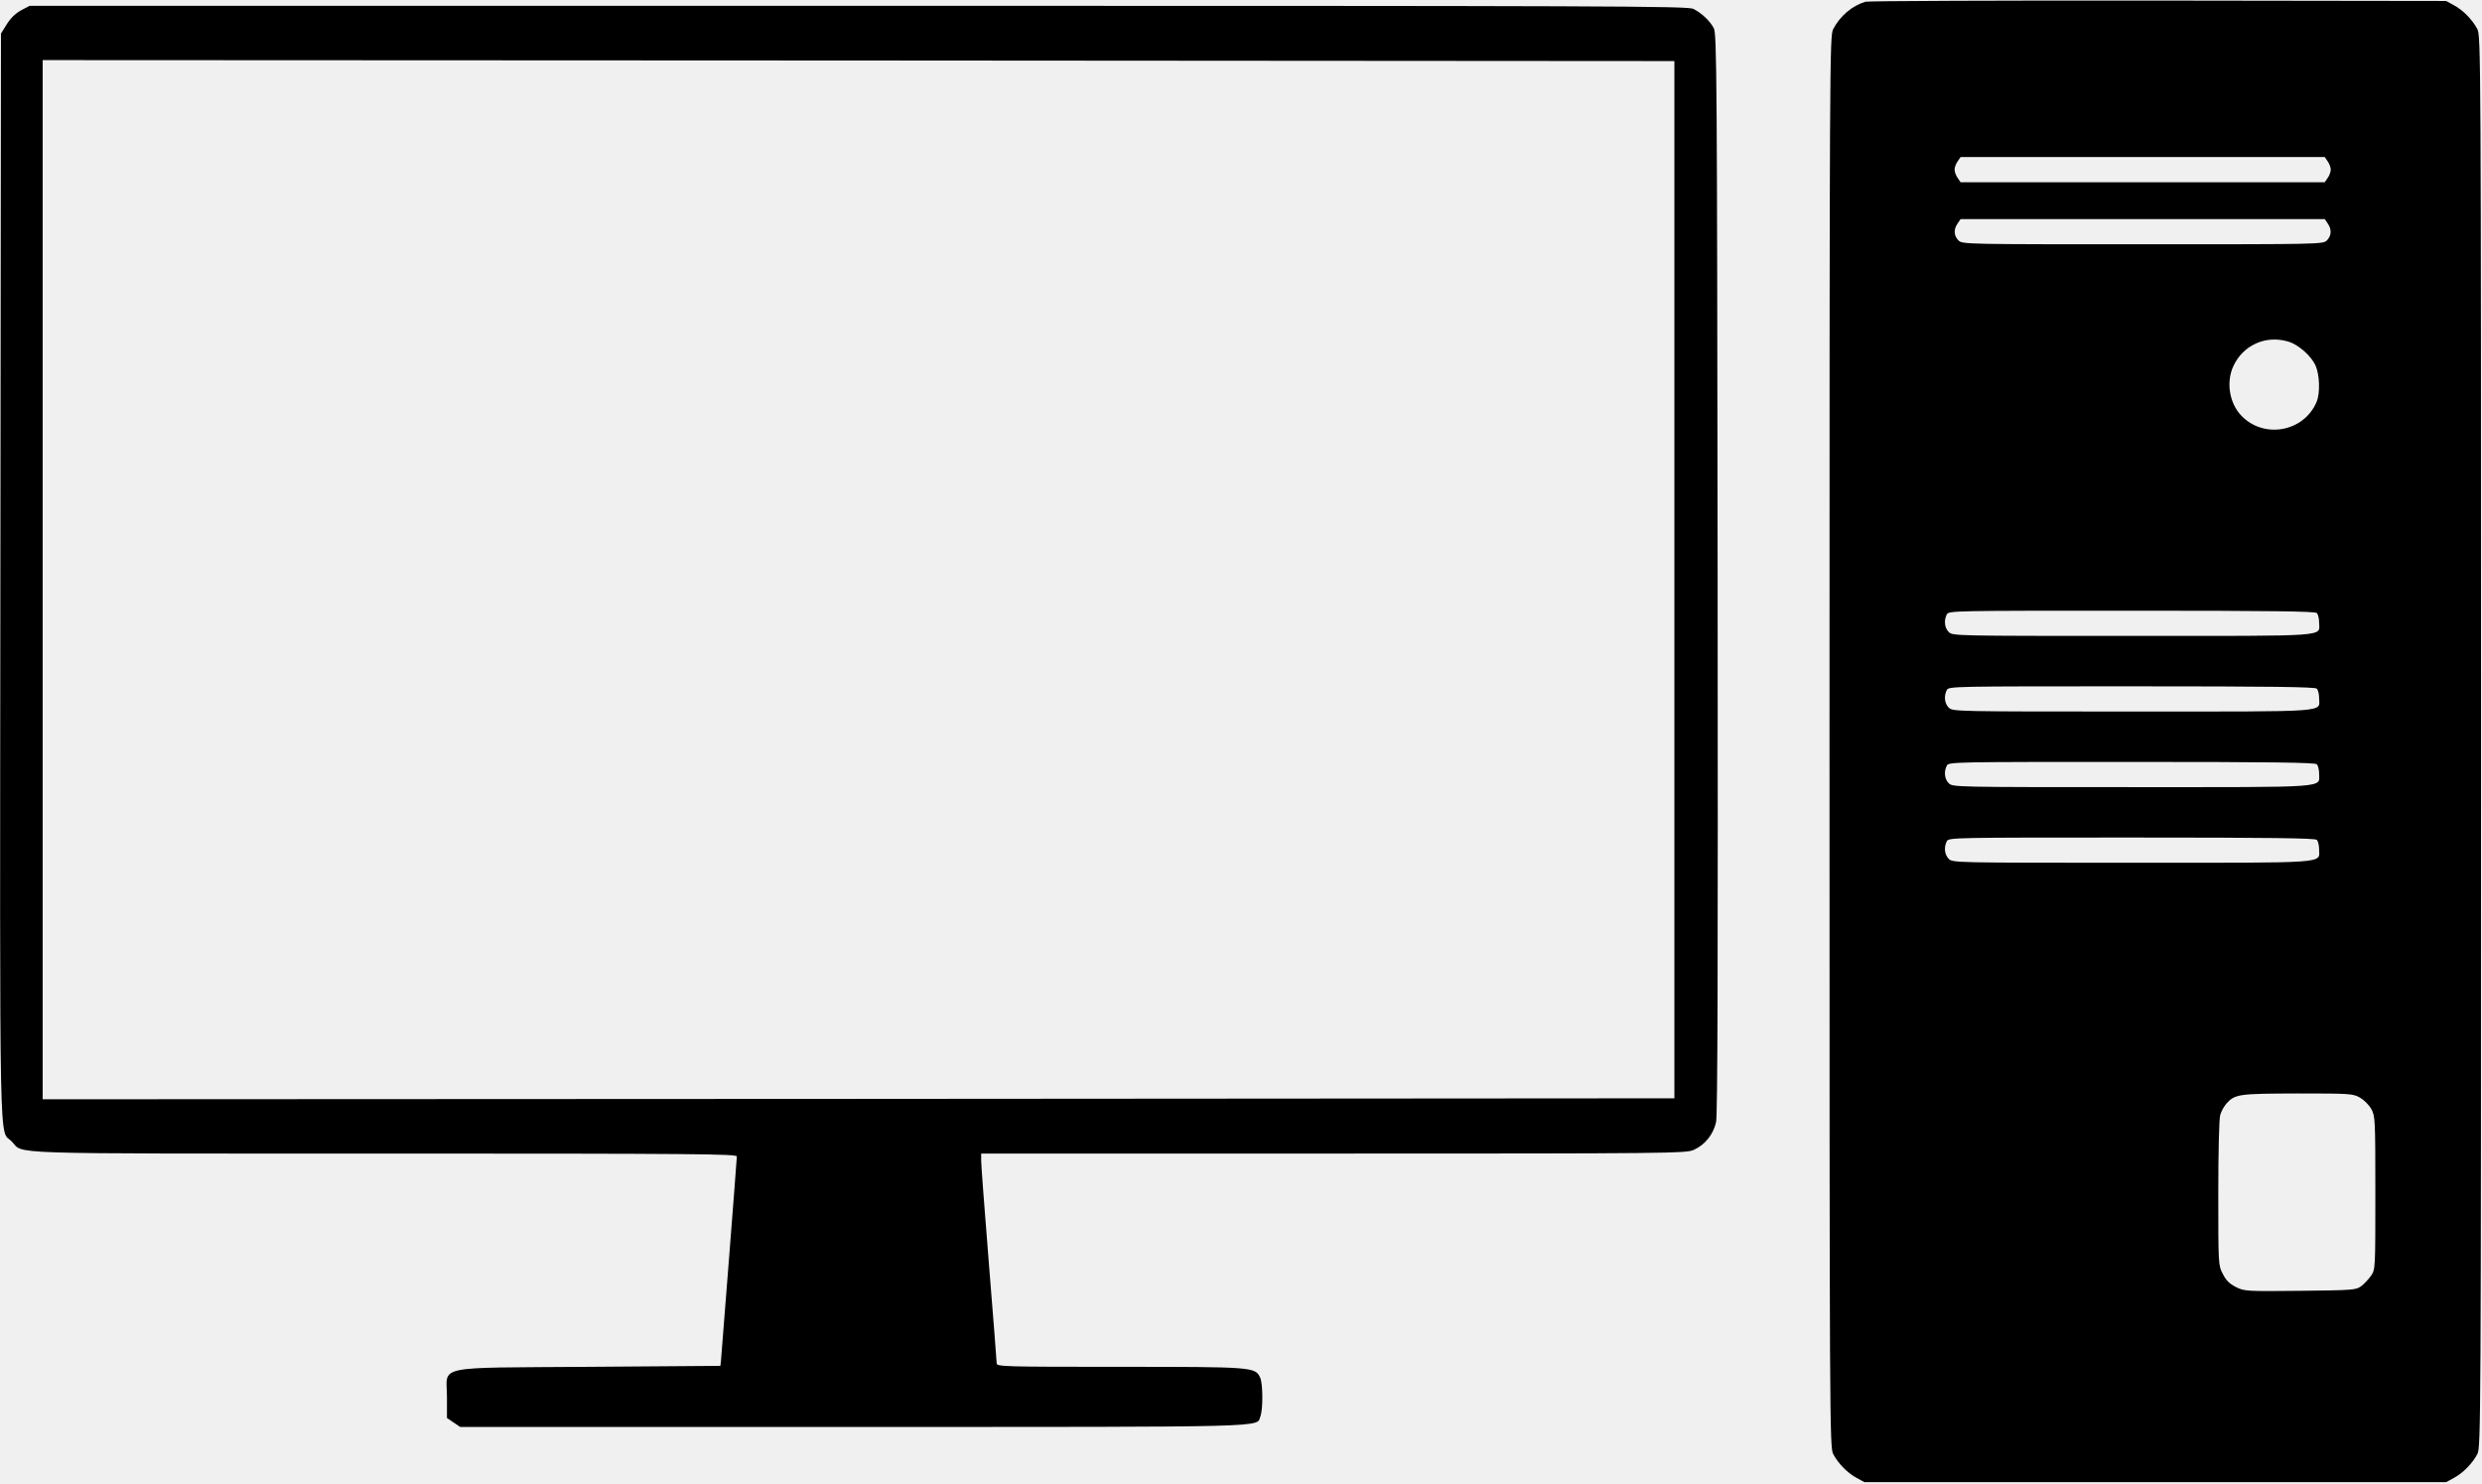
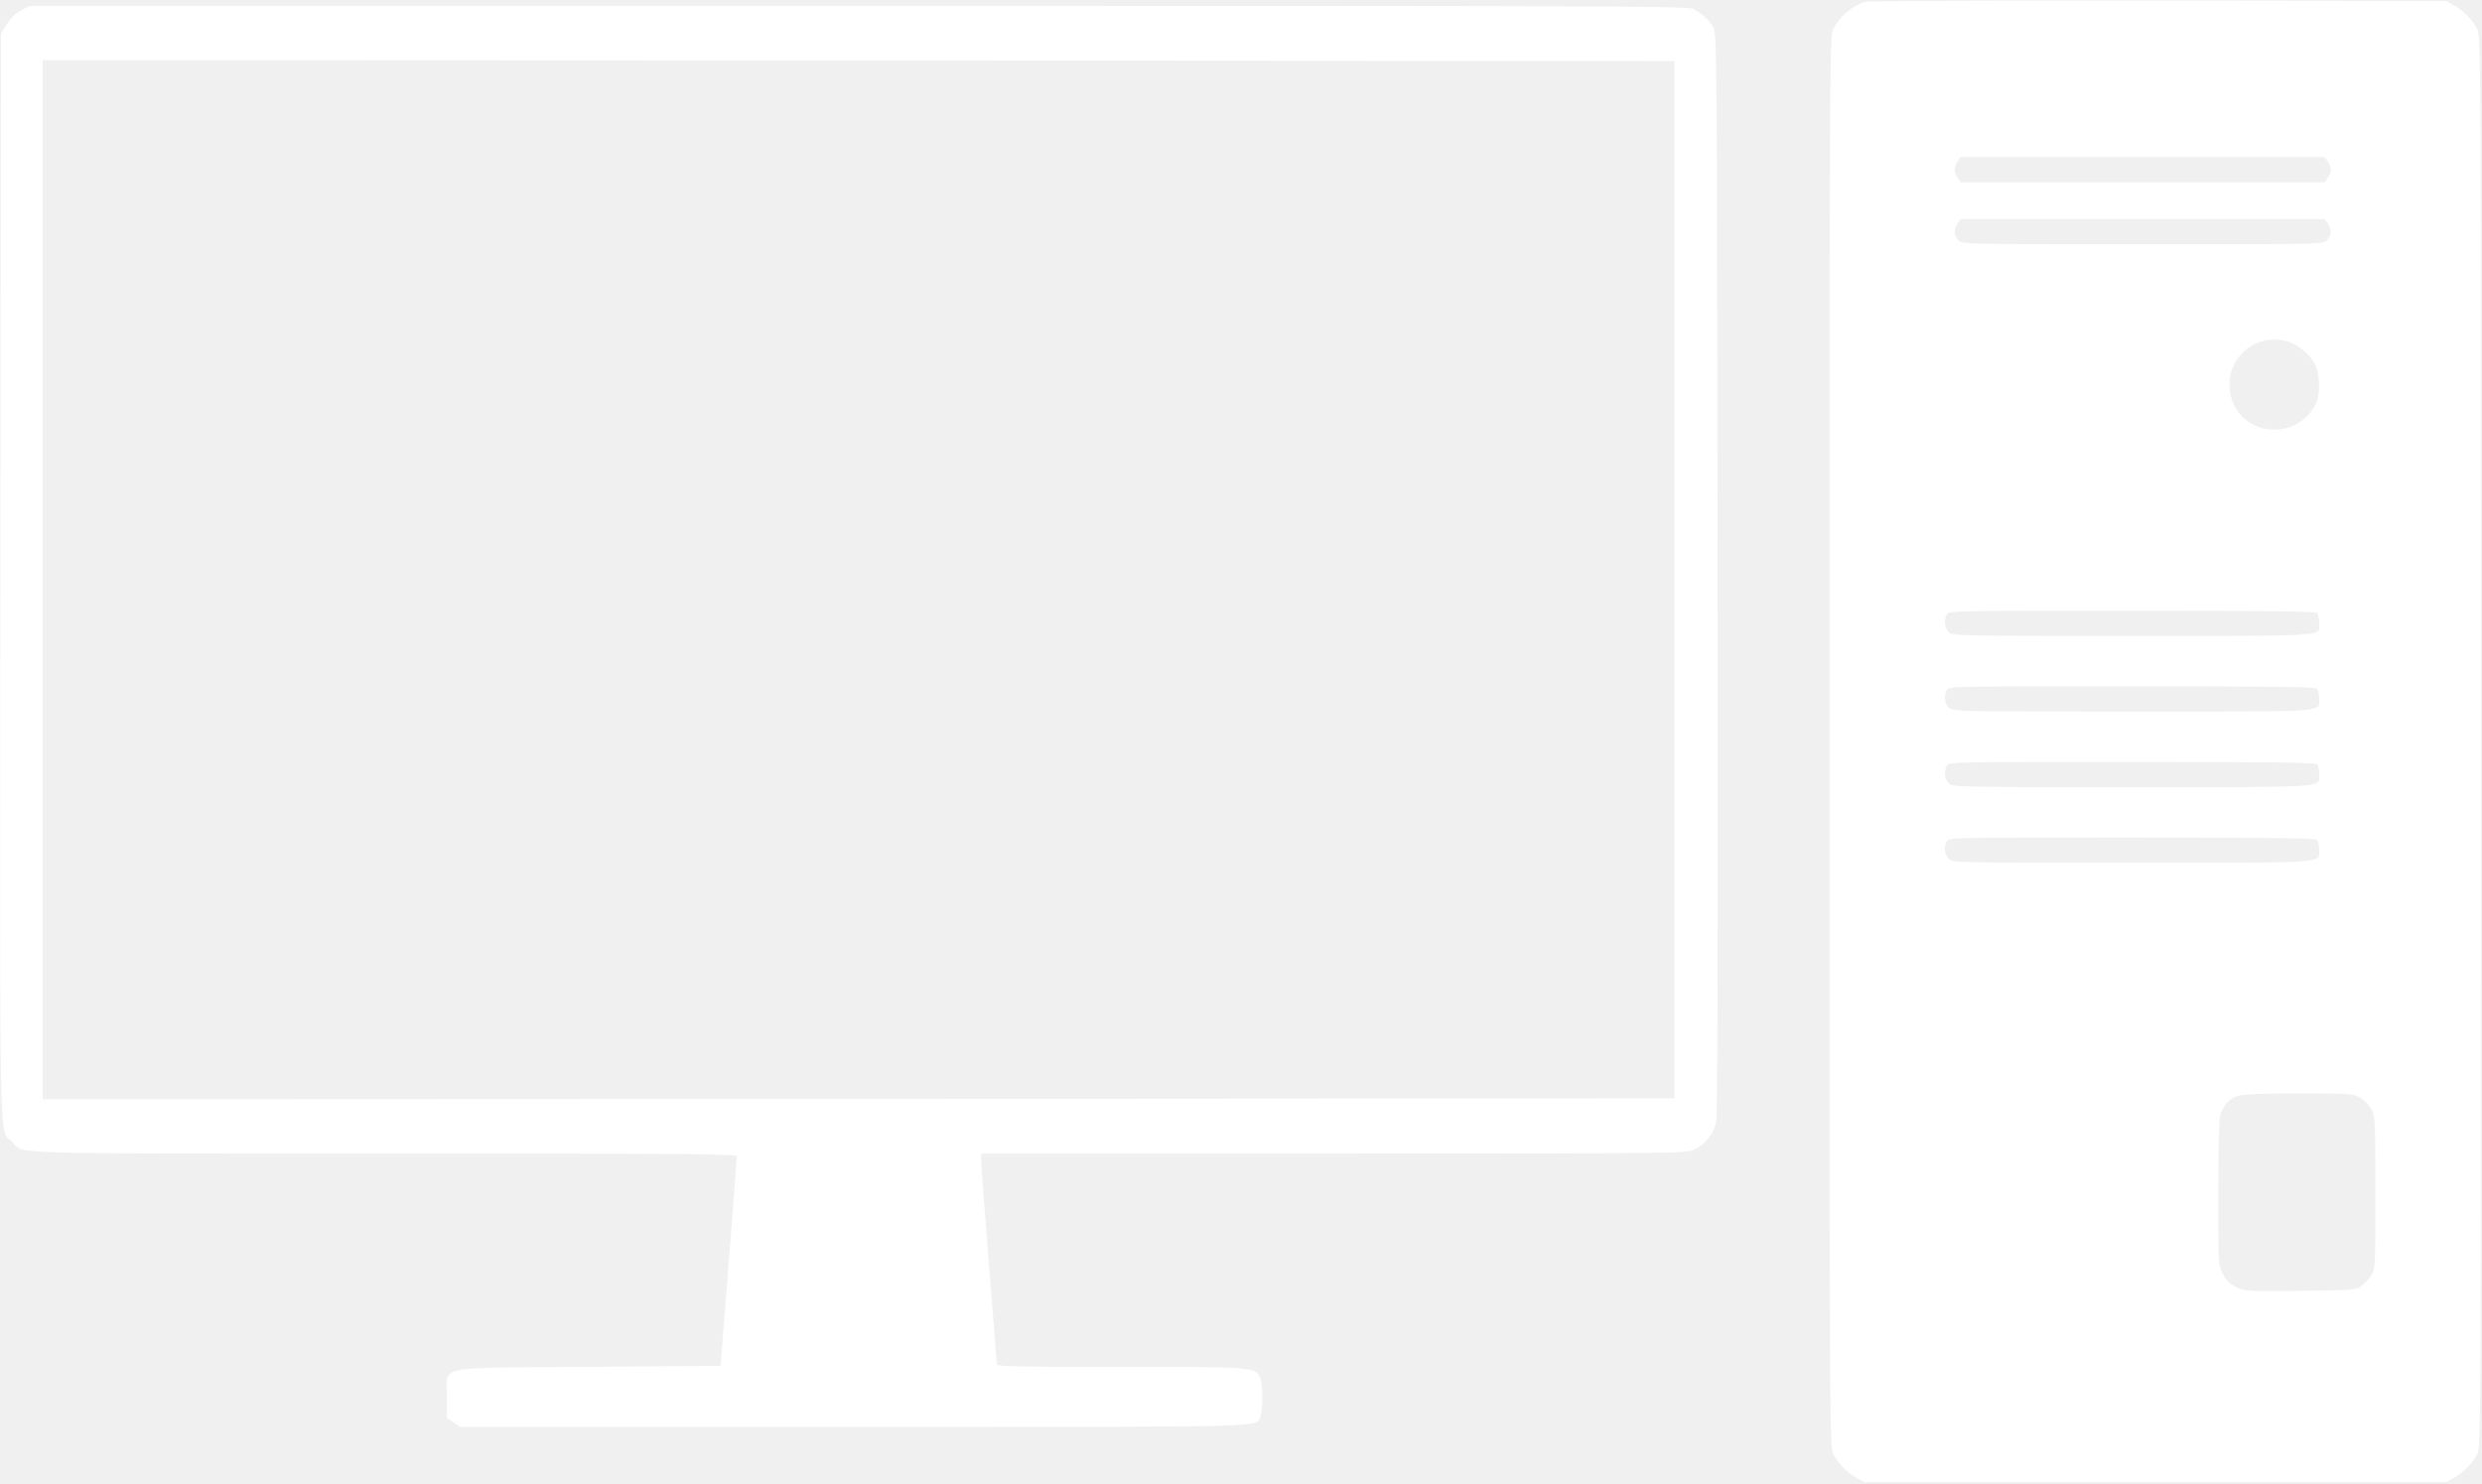
<svg xmlns="http://www.w3.org/2000/svg" version="1.0" width="1280pt" height="765pt" viewBox="0 0 1280 765" preserveAspectRatio="xMidYMid meet">
-   <g transform="translate(0,765) scale(0.1,-0.1)" fill="#000000" stroke="none">
+   <g transform="translate(0,765) scale(0.1,-0.1)" fill="#FFFFFF" stroke="none">
    <path d="M9620 7641 c-69 -21 -130 -73 -166 -141 -18 -34 -19 -144 -19 -3675 0 -3531 1 -3641 19 -3675 26 -49 74 -98 121 -123 l40 -22 1500 0 1500 0 40 22 c47 25 95 74 121 123 18 34 19 144 19 3675 0 3531 -1 3641 -19 3675 -26 49 -74 98 -121 123 l-40 22 -1485 2 c-817 1 -1496 -2 -1510 -6z m2384 -823 c9 -12 16 -32 16 -43 0 -11 -7 -31 -16 -43 l-15 -22 -939 0 -939 0 -15 22 c-9 12 -16 32 -16 43 0 11 7 31 16 43 l15 22 939 0 939 0 15 -22z m0 -320 c22 -31 20 -64 -4 -88 -20 -20 -33 -20 -950 -20 -917 0 -930 0 -950 20 -24 24 -26 57 -4 88 l15 22 939 0 939 0 15 -22z m-203 -610 c52 -15 117 -73 140 -122 22 -49 25 -143 6 -189 -65 -155 -273 -193 -389 -70 -61 64 -78 171 -41 253 50 110 168 163 284 128z m147 -1400 c7 -7 12 -29 12 -49 0 -74 74 -69 -961 -69 -916 0 -929 0 -949 20 -22 22 -26 60 -10 91 10 19 32 19 953 19 720 0 946 -3 955 -12z m0 -390 c7 -7 12 -29 12 -49 0 -74 74 -69 -961 -69 -916 0 -929 0 -949 20 -22 22 -26 60 -10 91 10 19 32 19 953 19 720 0 946 -3 955 -12z m0 -390 c7 -7 12 -29 12 -49 0 -74 64 -69 -967 -69 -910 0 -923 0 -943 20 -22 22 -26 60 -10 91 10 19 32 19 953 19 720 0 946 -3 955 -12z m0 -390 c7 -7 12 -29 12 -49 0 -74 64 -69 -967 -69 -910 0 -923 0 -943 20 -22 22 -26 60 -10 91 10 19 32 19 953 19 720 0 946 -3 955 -12z m222 -1329 c21 -12 47 -38 59 -59 20 -37 21 -49 21 -432 0 -393 0 -395 -22 -428 -13 -18 -36 -43 -51 -54 -27 -20 -42 -21 -315 -24 -282 -3 -288 -2 -332 20 -33 17 -51 35 -67 68 -23 43 -23 50 -23 415 0 211 4 385 10 404 5 19 20 45 32 59 45 49 63 51 367 52 270 0 285 -1 321 -21z" />
    <path d="M109 7597 c-29 -16 -54 -40 -74 -72 l-30 -48 -3 -2801 c-3 -3086 -7 -2846 58 -2913 67 -68 -94 -63 1919 -63 1617 0 1821 -2 1821 -15 0 -15 -78 -1007 -82 -1055 l-3 -25 -677 -5 c-813 -6 -733 11 -733 -156 l0 -108 34 -23 34 -23 2024 0 c2206 0 2081 -3 2103 55 14 36 13 168 -1 199 -26 55 -32 56 -724 56 -598 0 -635 1 -635 18 0 9 -18 240 -40 512 -22 272 -40 512 -40 533 l0 37 1818 0 c1736 0 1819 1 1857 19 58 26 101 80 115 143 8 39 10 779 8 2833 -3 2568 -4 2782 -20 2810 -20 38 -63 78 -105 99 -29 15 -392 16 -4306 16 l-4274 0 -44 -23z m8526 -2937 l0 -2675 -4207 -3 -4208 -2 0 2680 0 2680 4208 -2 4207 -3 0 -2675z" />
  </g>
</svg>
